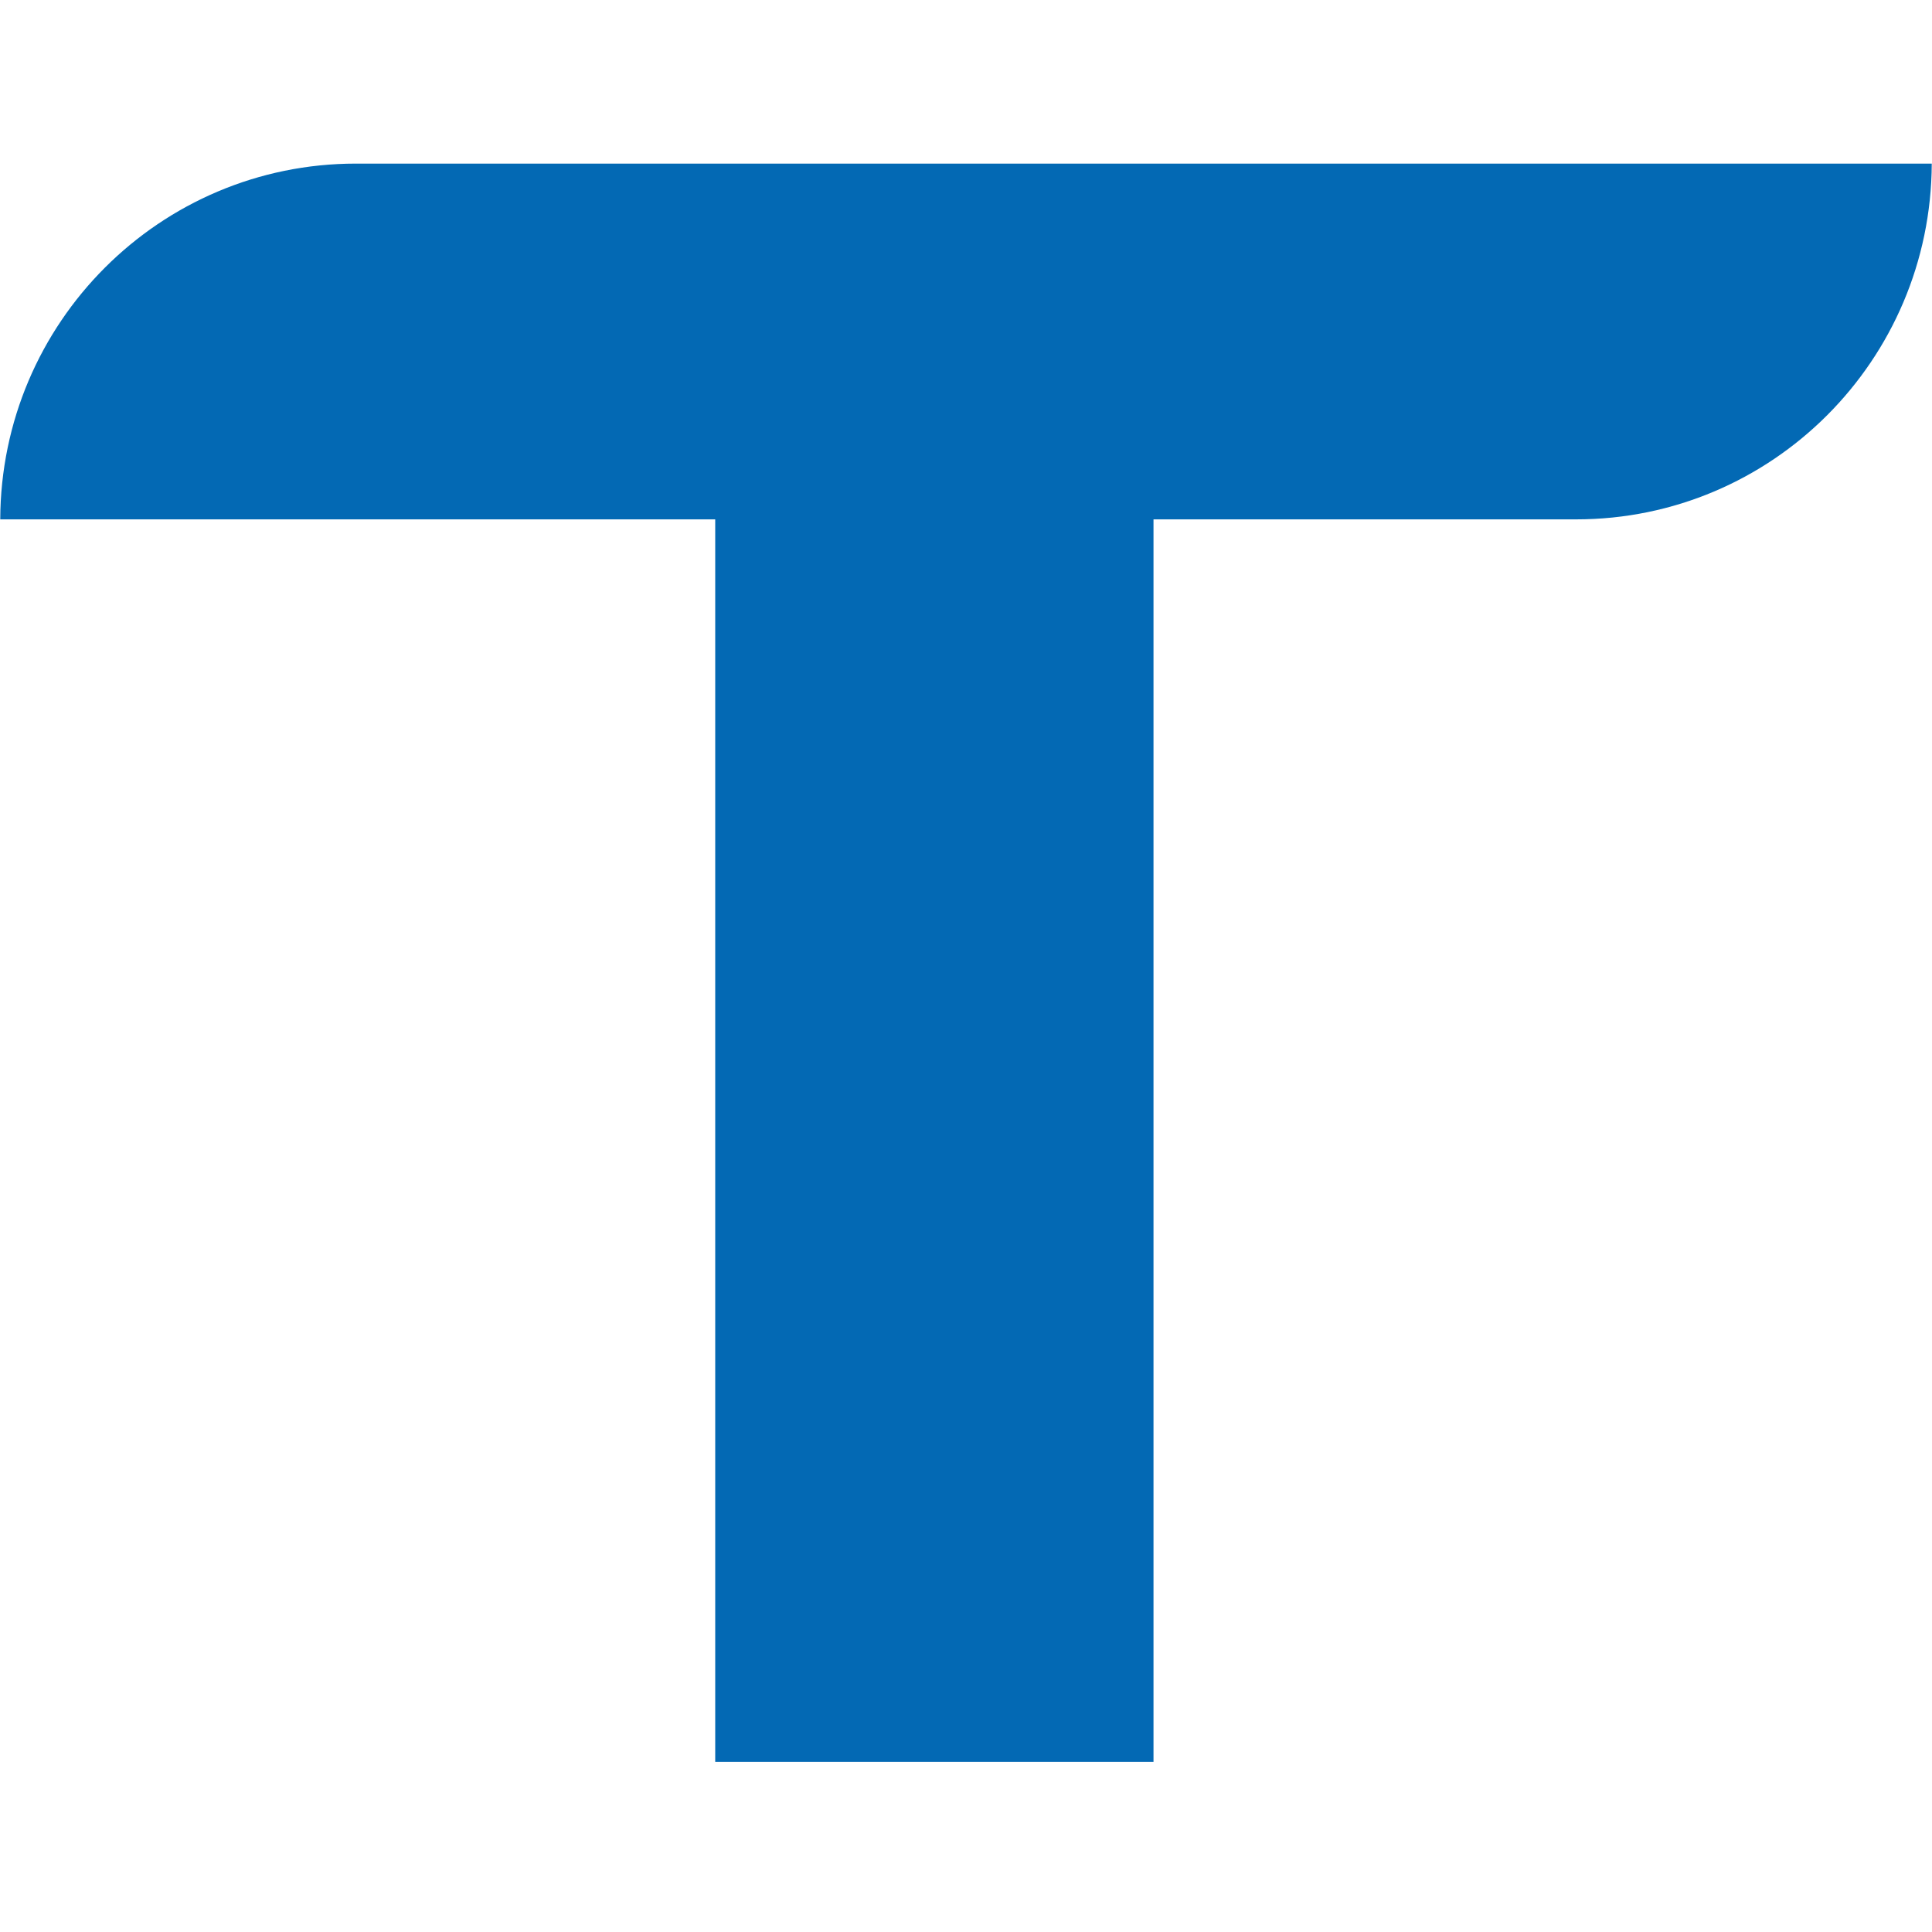
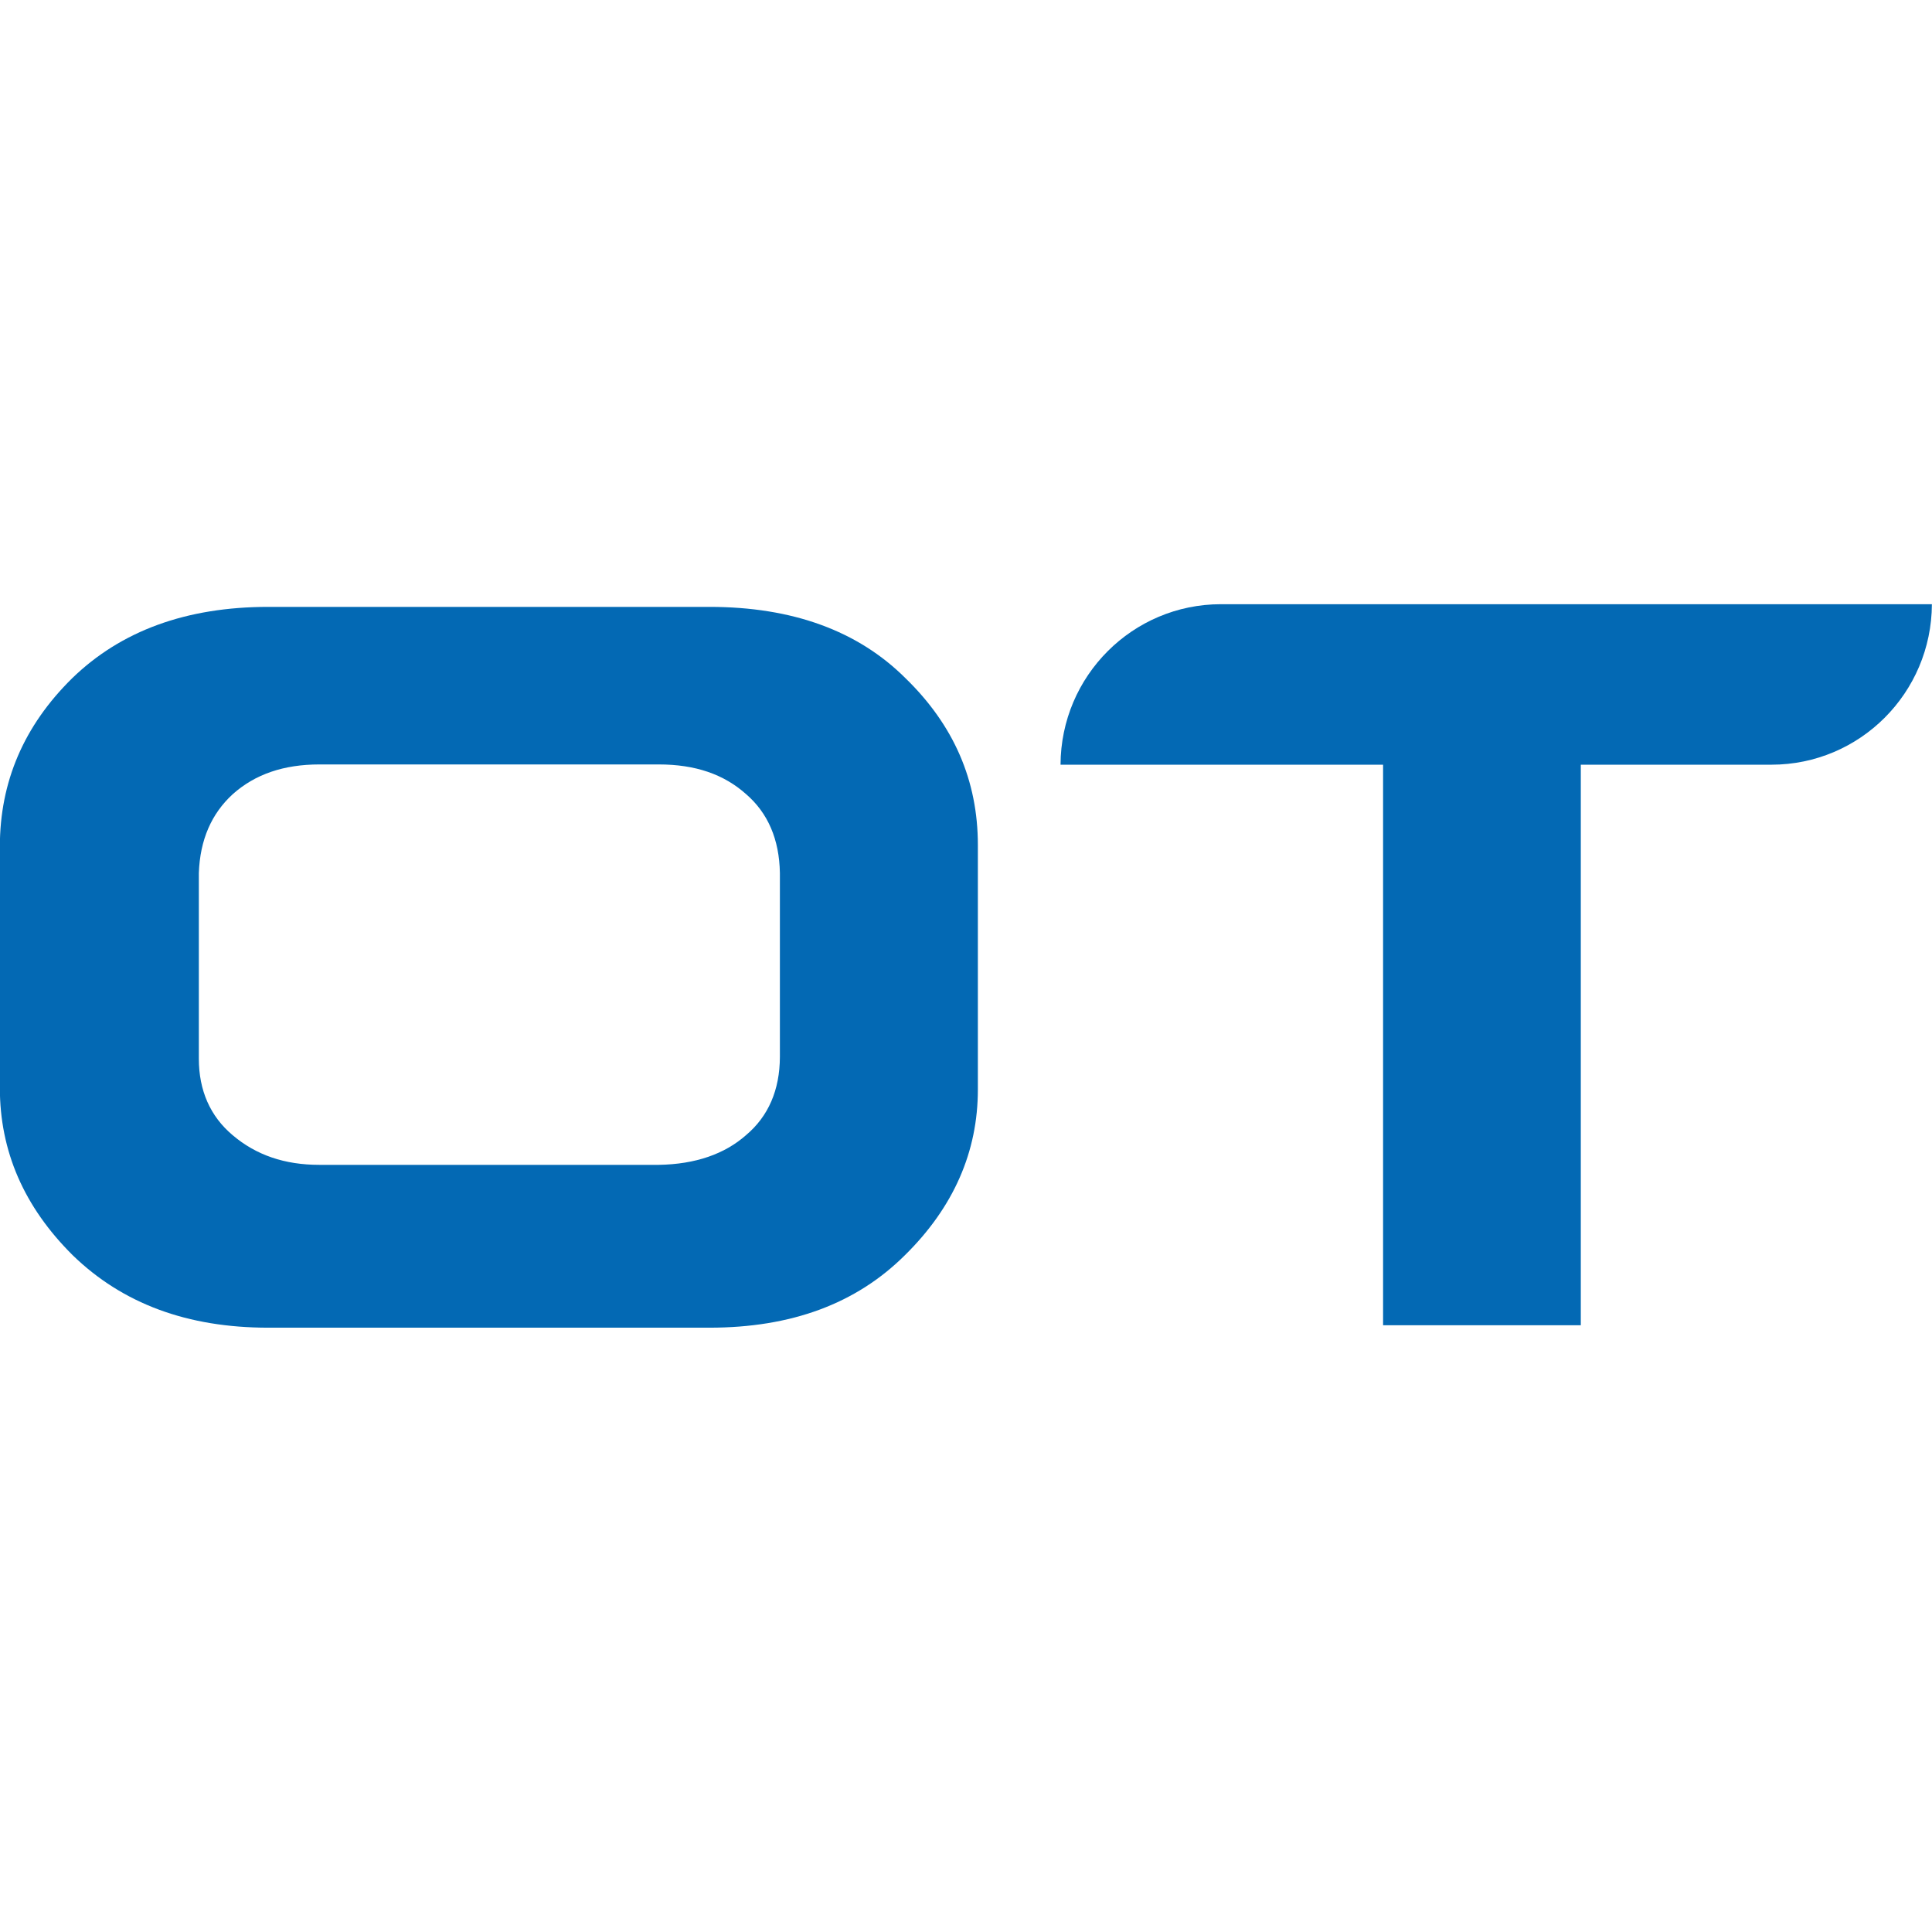
- <svg xmlns="http://www.w3.org/2000/svg" width="32" height="32" viewBox="87.91 -2.04 24.09 24.09" fill="none">
+ <svg xmlns="http://www.w3.org/2000/svg" width="32" height="32" viewBox="58.60 -16.70 53.40 53.40" fill="none">
+   <path d="M58.596 6.705C58.596 4.905 59.262 3.359 60.594 2.047C61.943 0.737 63.748 0.074 66.017 0.074H78.209C80.507 0.074 82.316 0.737 83.629 2.047C84.962 3.343 85.628 4.872 85.628 6.657V13.414C85.628 15.134 84.958 16.667 83.613 17.992C82.264 19.334 80.475 19.997 78.206 19.997H66.014C63.781 19.997 61.988 19.334 60.607 17.992C59.259 16.651 58.596 15.118 58.596 13.366V6.702V6.705ZM76.809 15.496C77.823 15.48 78.631 15.196 79.22 14.675C79.838 14.155 80.153 13.427 80.156 12.512V7.43C80.14 6.499 79.825 5.771 79.223 5.251C78.605 4.698 77.813 4.429 76.812 4.429H67.427C66.446 4.429 65.651 4.698 65.033 5.251C64.447 5.787 64.128 6.511 64.096 7.43V12.561C64.096 13.443 64.412 14.155 65.029 14.675C65.68 15.228 66.471 15.496 67.424 15.496H76.809Z" fill="#0369B4" />
  <path d="M112 0H92.348C89.905 0 87.922 1.982 87.913 4.436H96.828V19.929H102.293V4.436H107.562C110.005 4.436 111.987 2.454 111.997 0H112Z" fill="#0369B4" />
</svg>
